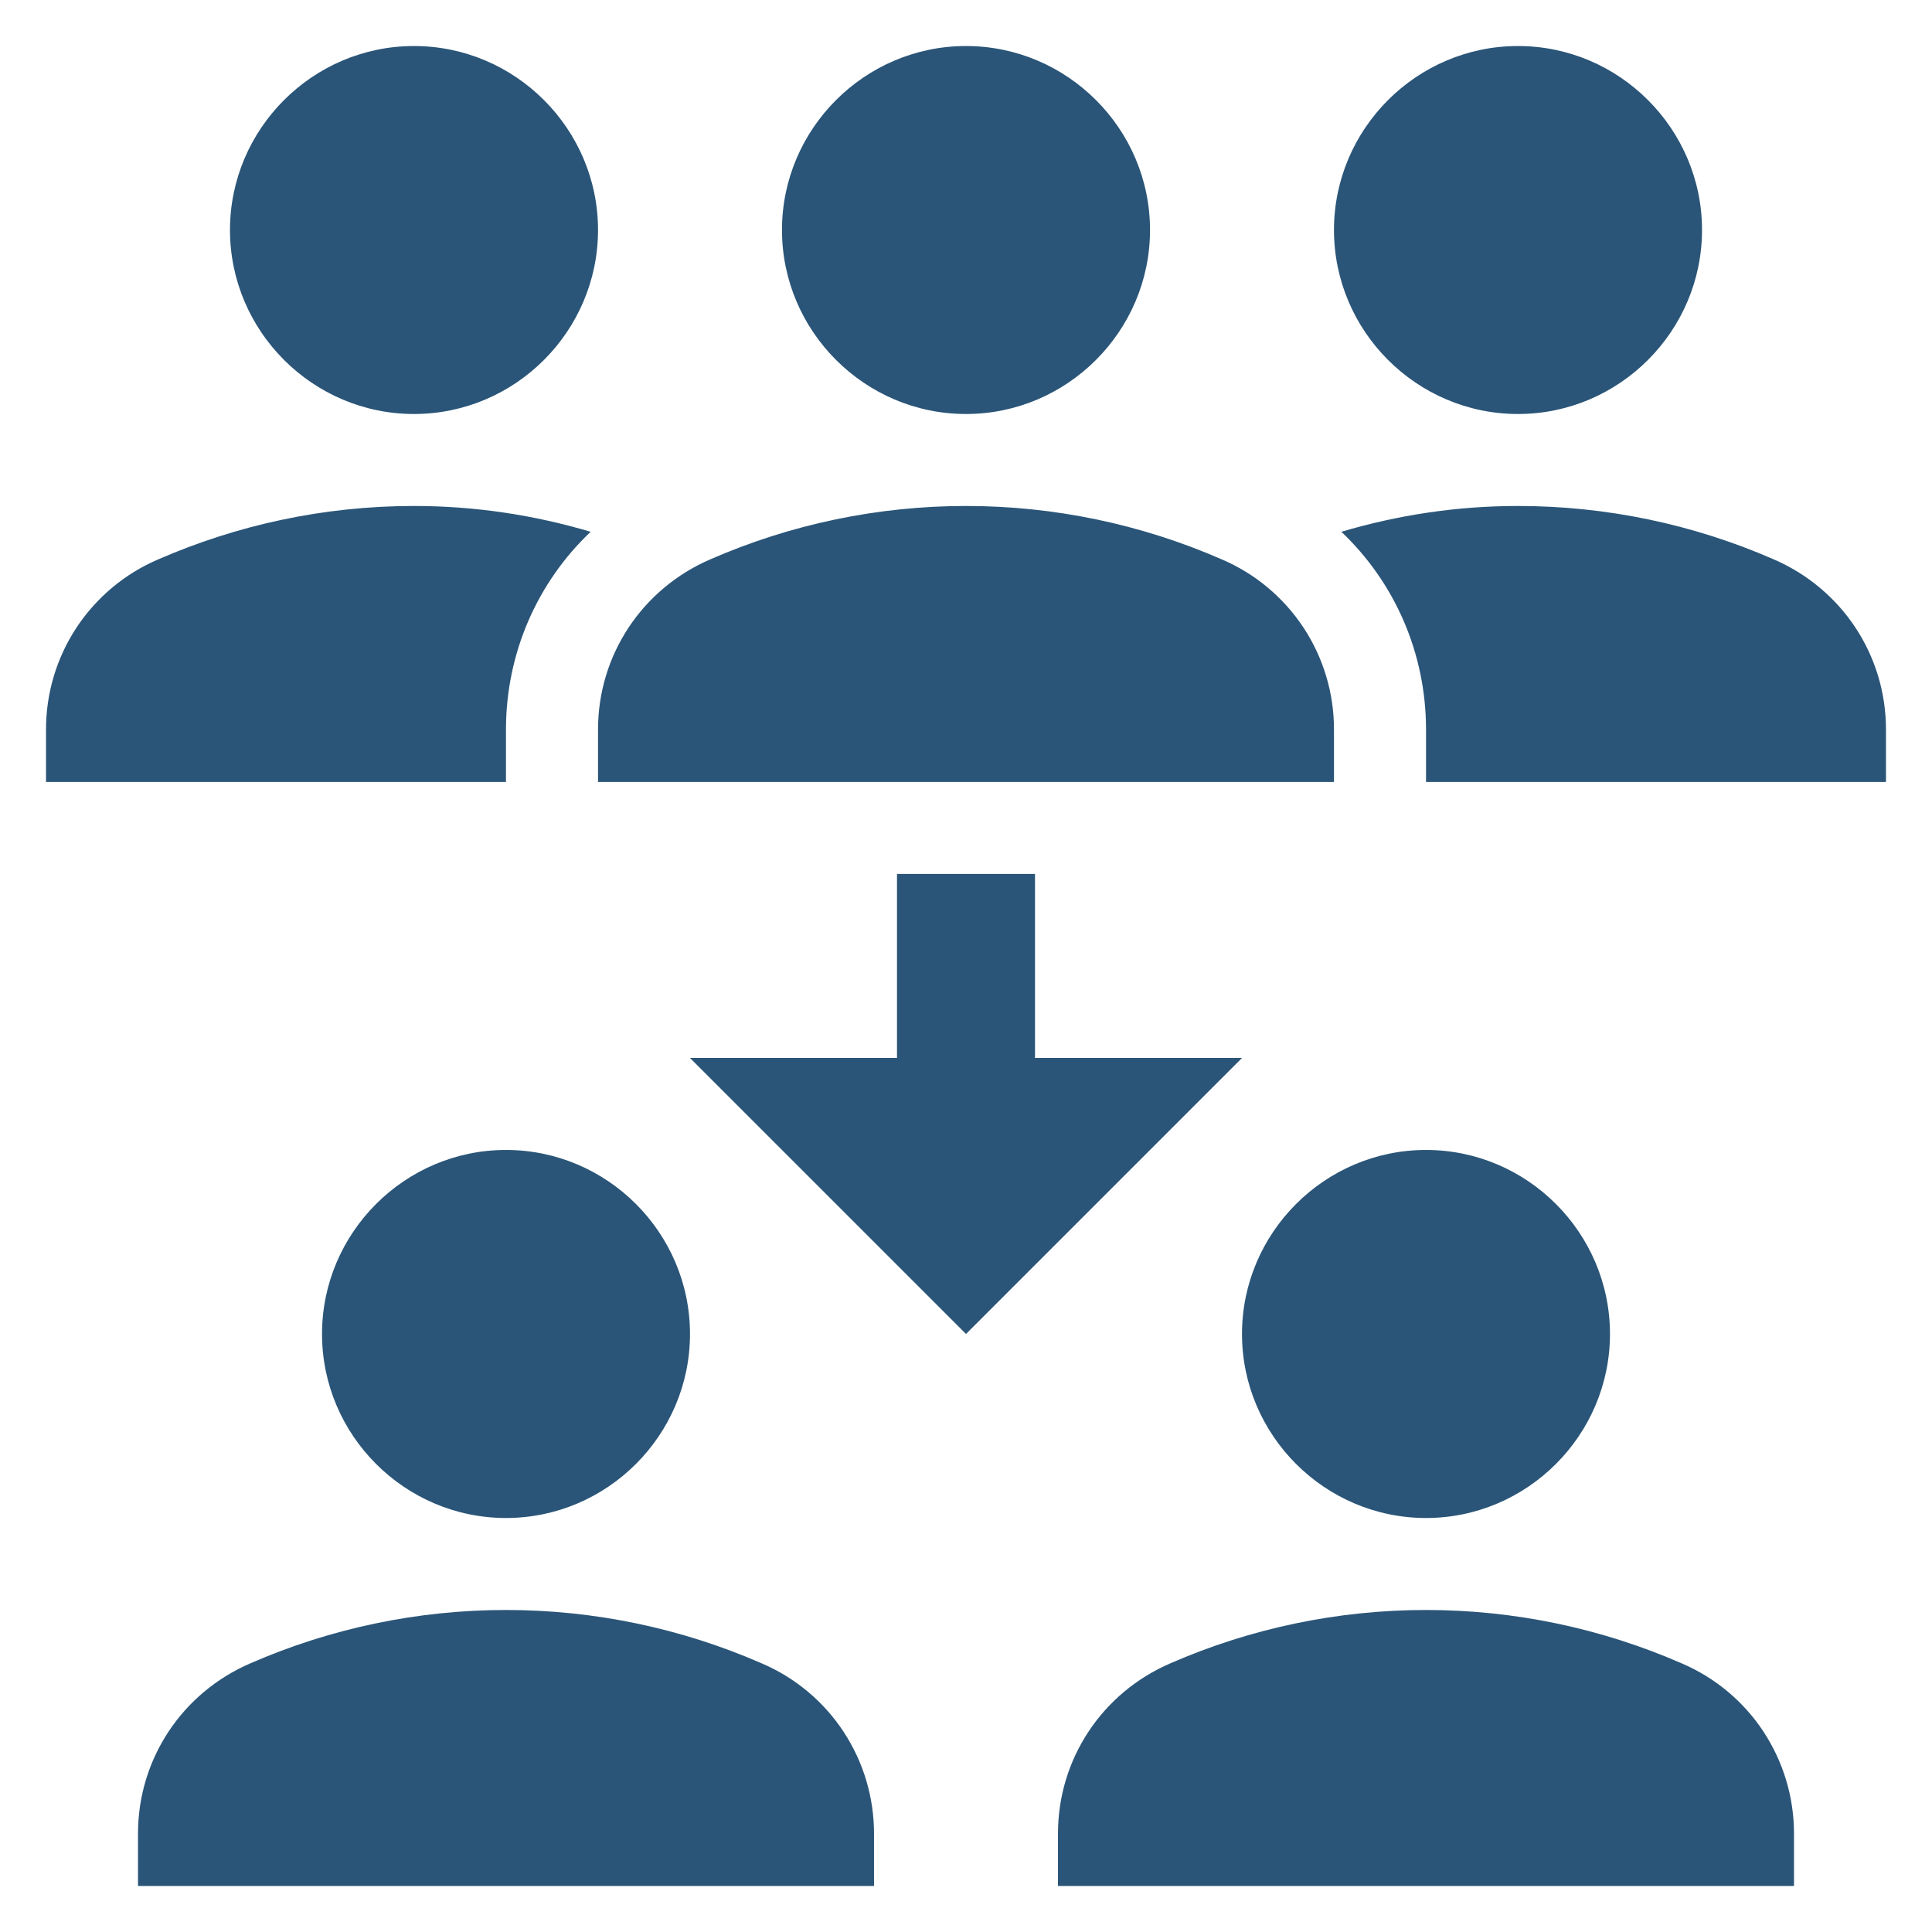
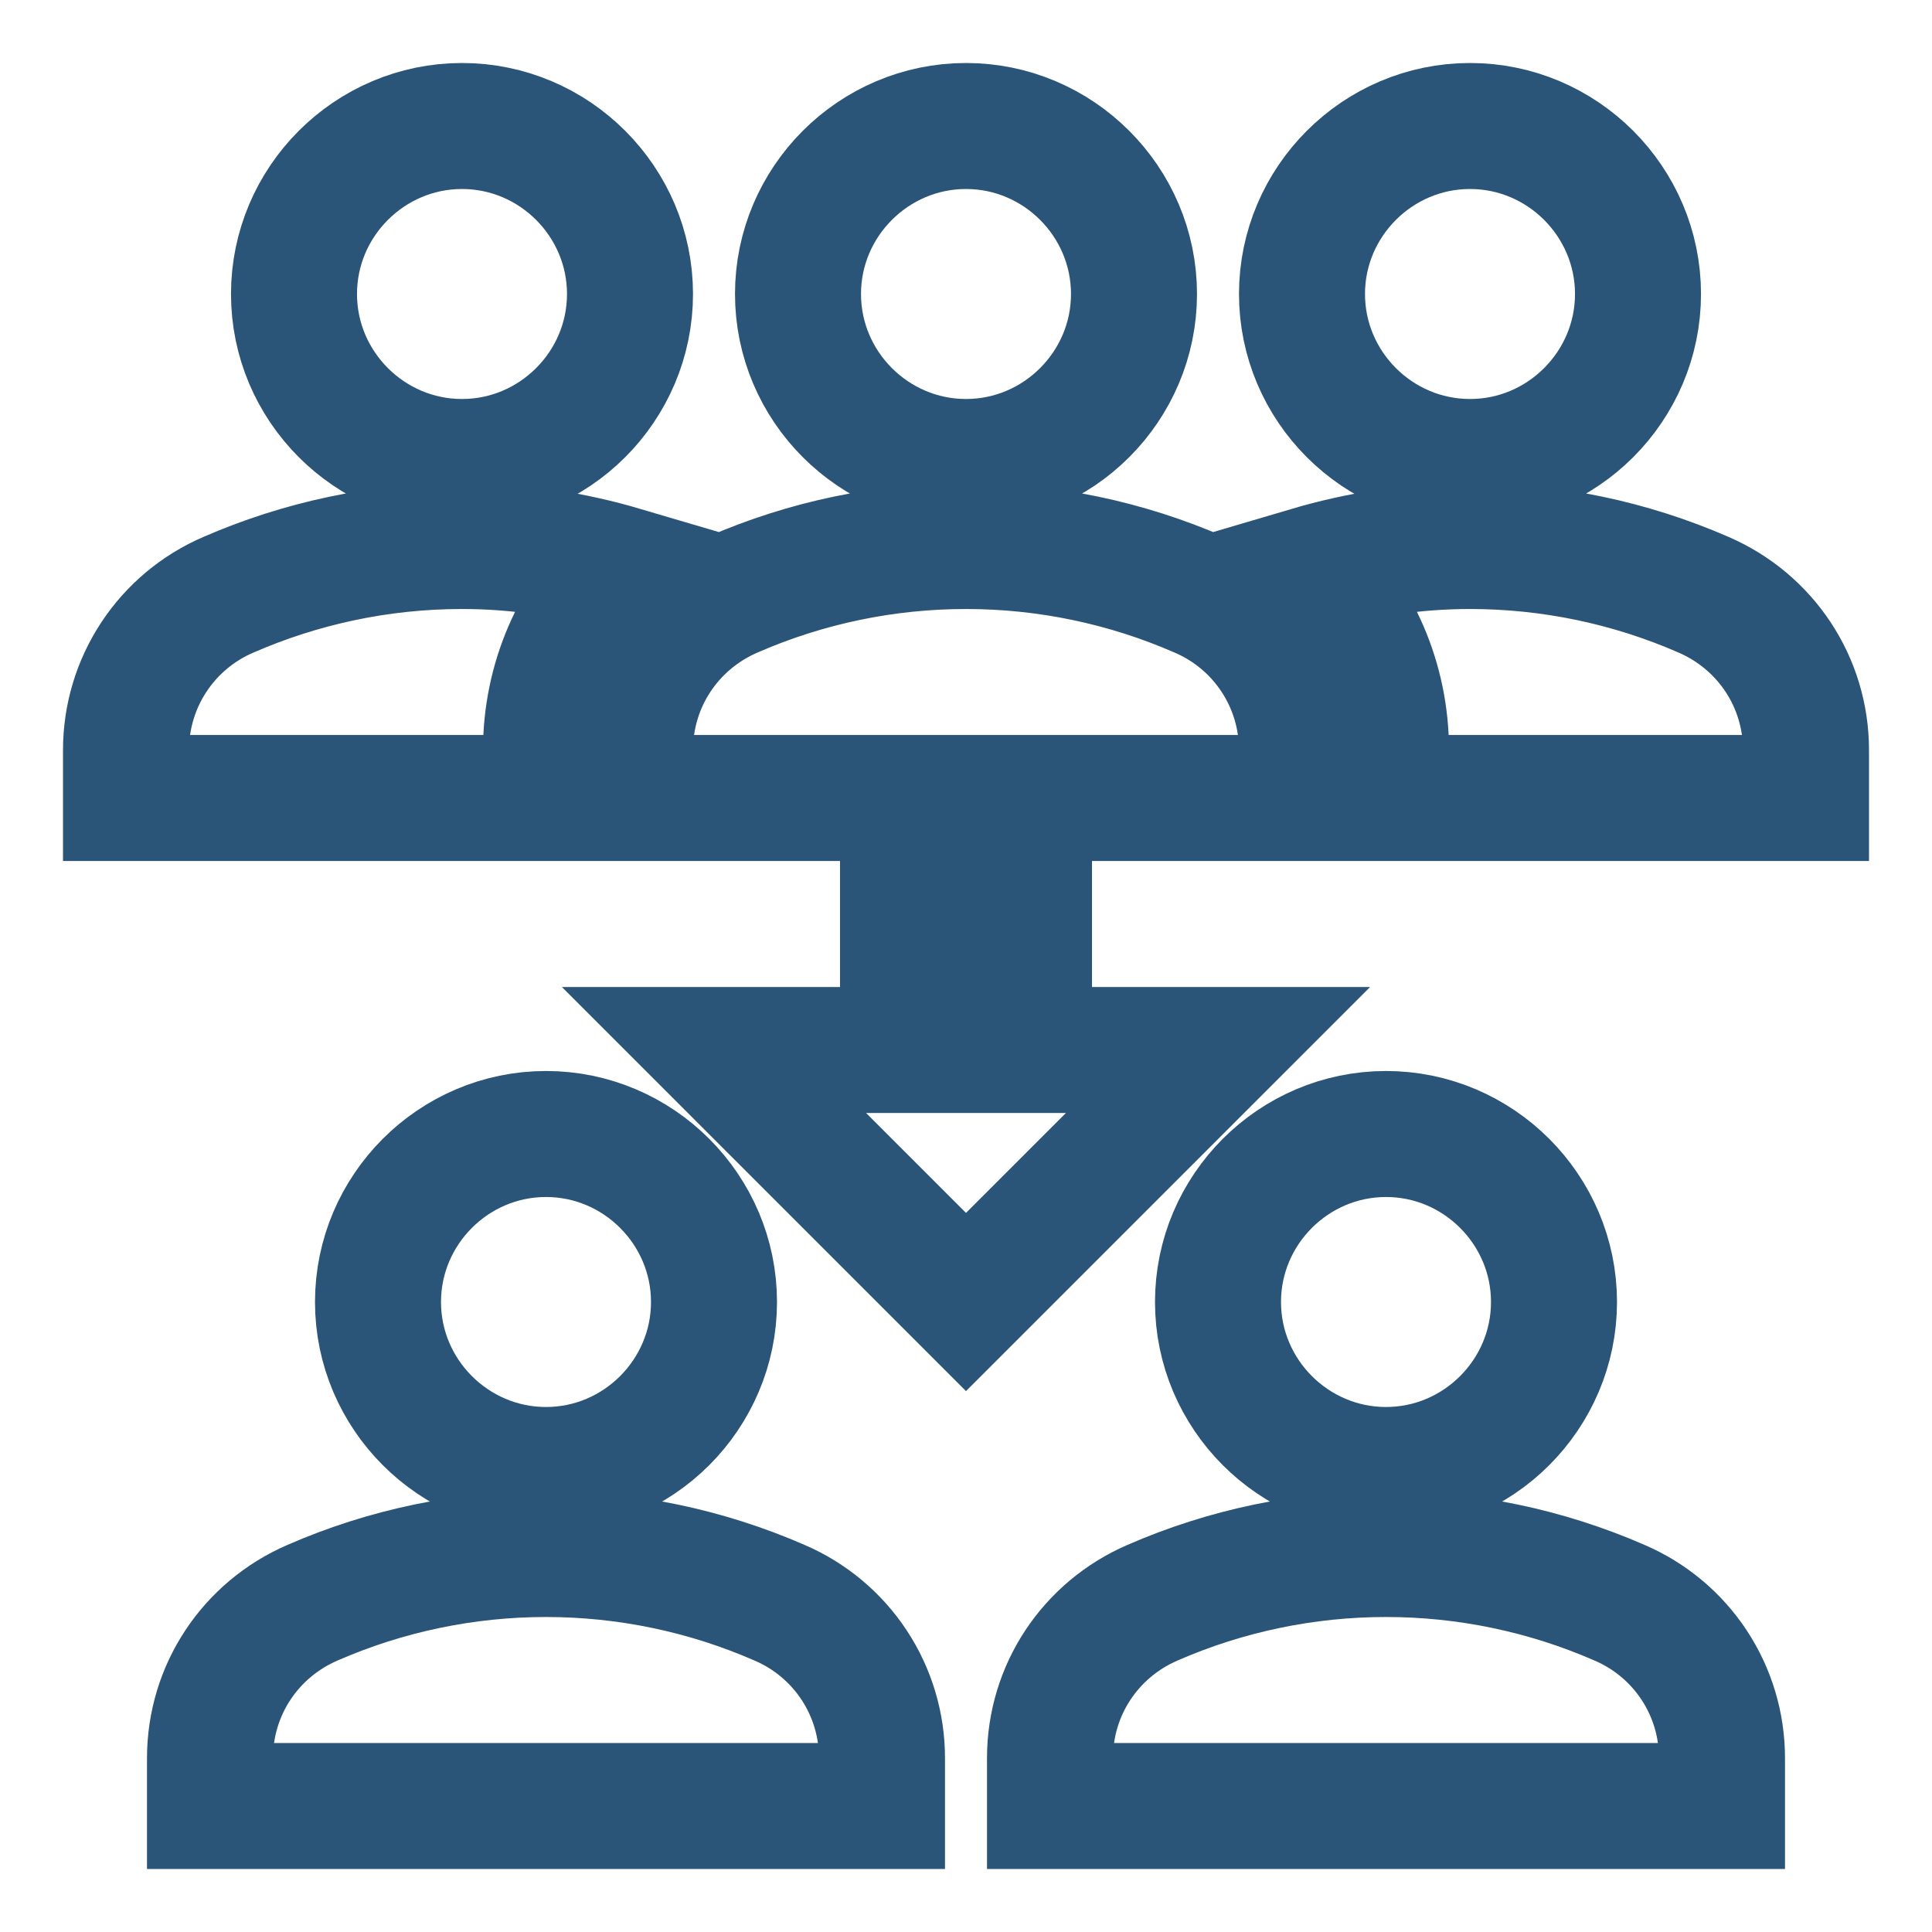
- <svg xmlns="http://www.w3.org/2000/svg" width="24" height="24" viewBox="0 0 27 28" fill="none">
-   <path d="M18.833 3.333C18.833 1.867 20.033 0.667 21.5 0.667C22.967 0.667 24.167 1.867 24.167 3.333C24.167 4.8 22.967 6 21.5 6C20.033 6 18.833 4.8 18.833 3.333ZM25.207 8.107C24.038 7.596 22.776 7.333 21.5 7.333C20.607 7.333 19.753 7.466 18.94 7.707C19.713 8.44 20.167 9.466 20.167 10.573V11.333H26.833V10.573C26.833 9.493 26.193 8.533 25.207 8.107ZM5.5 6C6.967 6 8.167 4.8 8.167 3.333C8.167 1.867 6.967 0.667 5.5 0.667C4.033 0.667 2.833 1.867 2.833 3.333C2.833 4.8 4.033 6 5.5 6ZM8.06 7.707C7.247 7.466 6.393 7.333 5.5 7.333C4.18 7.333 2.927 7.613 1.793 8.107C1.31 8.313 0.899 8.657 0.609 9.095C0.32 9.534 0.166 10.048 0.167 10.573V11.333H6.833V10.573C6.833 9.466 7.287 8.44 8.06 7.707ZM10.833 3.333C10.833 1.867 12.033 0.667 13.5 0.667C14.967 0.667 16.167 1.867 16.167 3.333C16.167 4.8 14.967 6 13.5 6C12.033 6 10.833 4.8 10.833 3.333ZM18.833 11.333H8.167V10.573C8.167 9.493 8.807 8.533 9.793 8.107C10.963 7.596 12.224 7.333 13.5 7.333C14.776 7.333 16.038 7.596 17.207 8.107C17.69 8.313 18.101 8.657 18.391 9.095C18.68 9.534 18.834 10.048 18.833 10.573V11.333ZM17.5 19.333C17.5 17.866 18.7 16.666 20.167 16.666C21.633 16.666 22.833 17.866 22.833 19.333C22.833 20.8 21.633 22 20.167 22C18.7 22 17.5 20.8 17.5 19.333ZM25.5 27.333H14.833V26.573C14.833 25.493 15.473 24.533 16.46 24.107C17.629 23.596 18.891 23.333 20.167 23.333C21.442 23.333 22.704 23.596 23.873 24.107C24.356 24.313 24.768 24.657 25.057 25.095C25.346 25.534 25.5 26.048 25.5 26.573V27.333ZM4.167 19.333C4.167 17.866 5.367 16.666 6.833 16.666C8.3 16.666 9.5 17.866 9.5 19.333C9.5 20.8 8.3 22 6.833 22C5.367 22 4.167 20.8 4.167 19.333ZM12.167 27.333H1.5V26.573C1.5 25.493 2.14 24.533 3.127 24.107C4.296 23.596 5.558 23.333 6.833 23.333C8.109 23.333 9.371 23.596 10.54 24.107C11.023 24.313 11.435 24.657 11.724 25.095C12.013 25.534 12.167 26.048 12.167 26.573V27.333ZM14.5 15.333V12.666H12.5V15.333H9.5L13.5 19.333L17.5 15.333H14.5Z" fill="#2A5578" />
+ <svg xmlns="http://www.w3.org/2000/svg" width="24" height="24" viewBox="0 0 23 22" fill="none">
+   <path d="M15.5 3C15.5 1.9 16.4 1 17.5 1C18.6 1 19.5 1.9 19.5 3C19.5 4.1 18.6 5 17.5 5C16.4 5 15.5 4.1 15.5 3ZM20.28 6.58C19.403 6.197 18.457 6 17.5 6C16.83 6 16.19 6.1 15.58 6.28C16.16 6.83 16.5 7.6 16.5 8.43V9H21.5V8.43C21.5 7.62 21.02 6.9 20.28 6.58ZM5.5 5C6.6 5 7.5 4.1 7.5 3C7.5 1.9 6.6 1 5.5 1C4.4 1 3.5 1.9 3.5 3C3.5 4.1 4.4 5 5.5 5ZM7.42 6.28C6.81 6.1 6.17 6 5.5 6C4.51 6 3.57 6.21 2.72 6.58C2.358 6.735 2.049 6.993 1.832 7.322C1.615 7.651 1.5 8.036 1.5 8.43V9H6.5V8.43C6.5 7.6 6.84 6.83 7.42 6.28ZM9.5 3C9.5 1.9 10.4 1 11.5 1C12.6 1 13.5 1.9 13.5 3C13.5 4.1 12.6 5 11.5 5C10.4 5 9.5 4.1 9.5 3ZM15.5 9H7.5V8.43C7.5 7.62 7.98 6.9 8.72 6.58C9.597 6.197 10.543 6 11.5 6C12.457 6 13.403 6.197 14.28 6.58C14.642 6.735 14.951 6.993 15.168 7.322C15.385 7.651 15.5 8.036 15.5 8.43V9ZM14.5 15C14.5 13.9 15.4 13 16.5 13C17.6 13 18.5 13.9 18.5 15C18.5 16.1 17.6 17 16.5 17C15.4 17 14.5 16.1 14.5 15ZM20.5 21H12.5V20.43C12.5 19.62 12.98 18.9 13.72 18.58C14.597 18.197 15.543 18 16.5 18C17.457 18 18.403 18.197 19.28 18.58C19.642 18.735 19.951 18.993 20.168 19.322C20.385 19.651 20.5 20.036 20.5 20.43V21ZM4.5 15C4.5 13.9 5.4 13 6.5 13C7.6 13 8.5 13.9 8.5 15C8.5 16.1 7.6 17 6.5 17C5.4 17 4.5 16.1 4.5 15ZM10.5 21H2.5V20.43C2.5 19.62 2.98 18.9 3.72 18.58C4.597 18.197 5.543 18 6.5 18C7.457 18 8.403 18.197 9.28 18.58C9.642 18.735 9.951 18.993 10.168 19.322C10.385 19.651 10.5 20.036 10.5 20.43V21ZM12.25 12V10H10.75V12H8.5L11.5 15L14.5 12H12.25Z" stroke="#2A5578" stroke-width="1.5" />
</svg>
